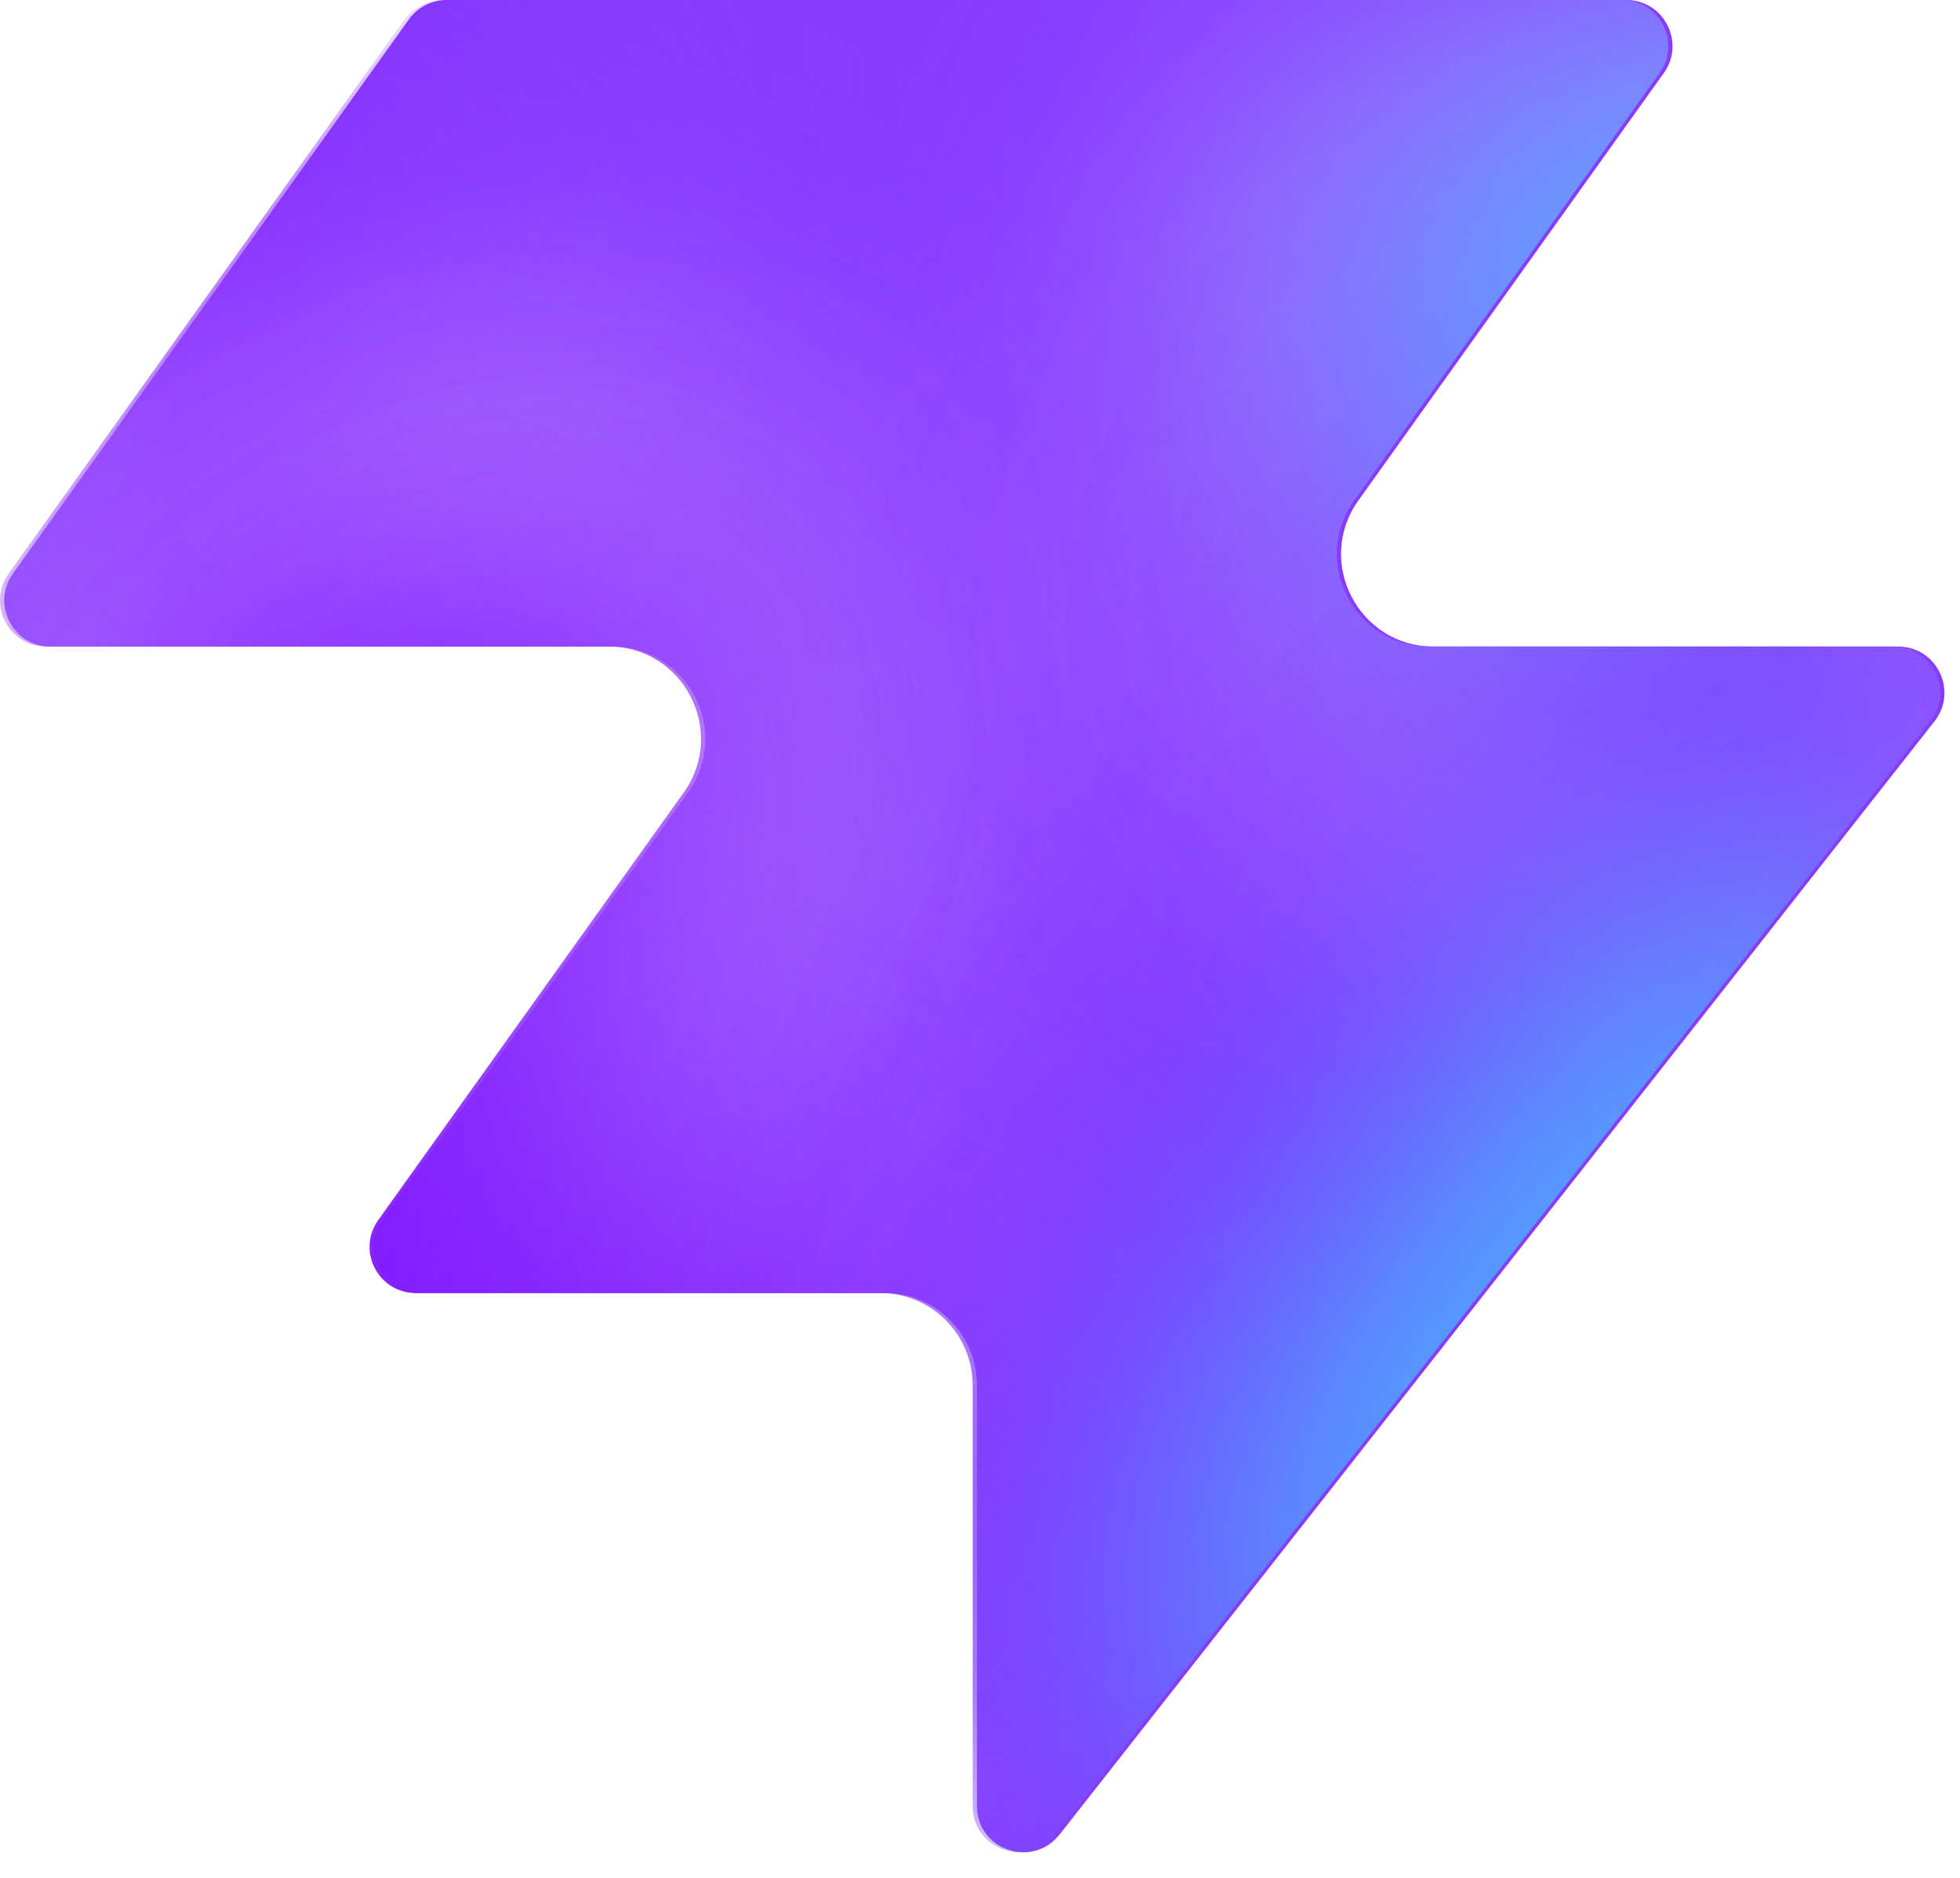
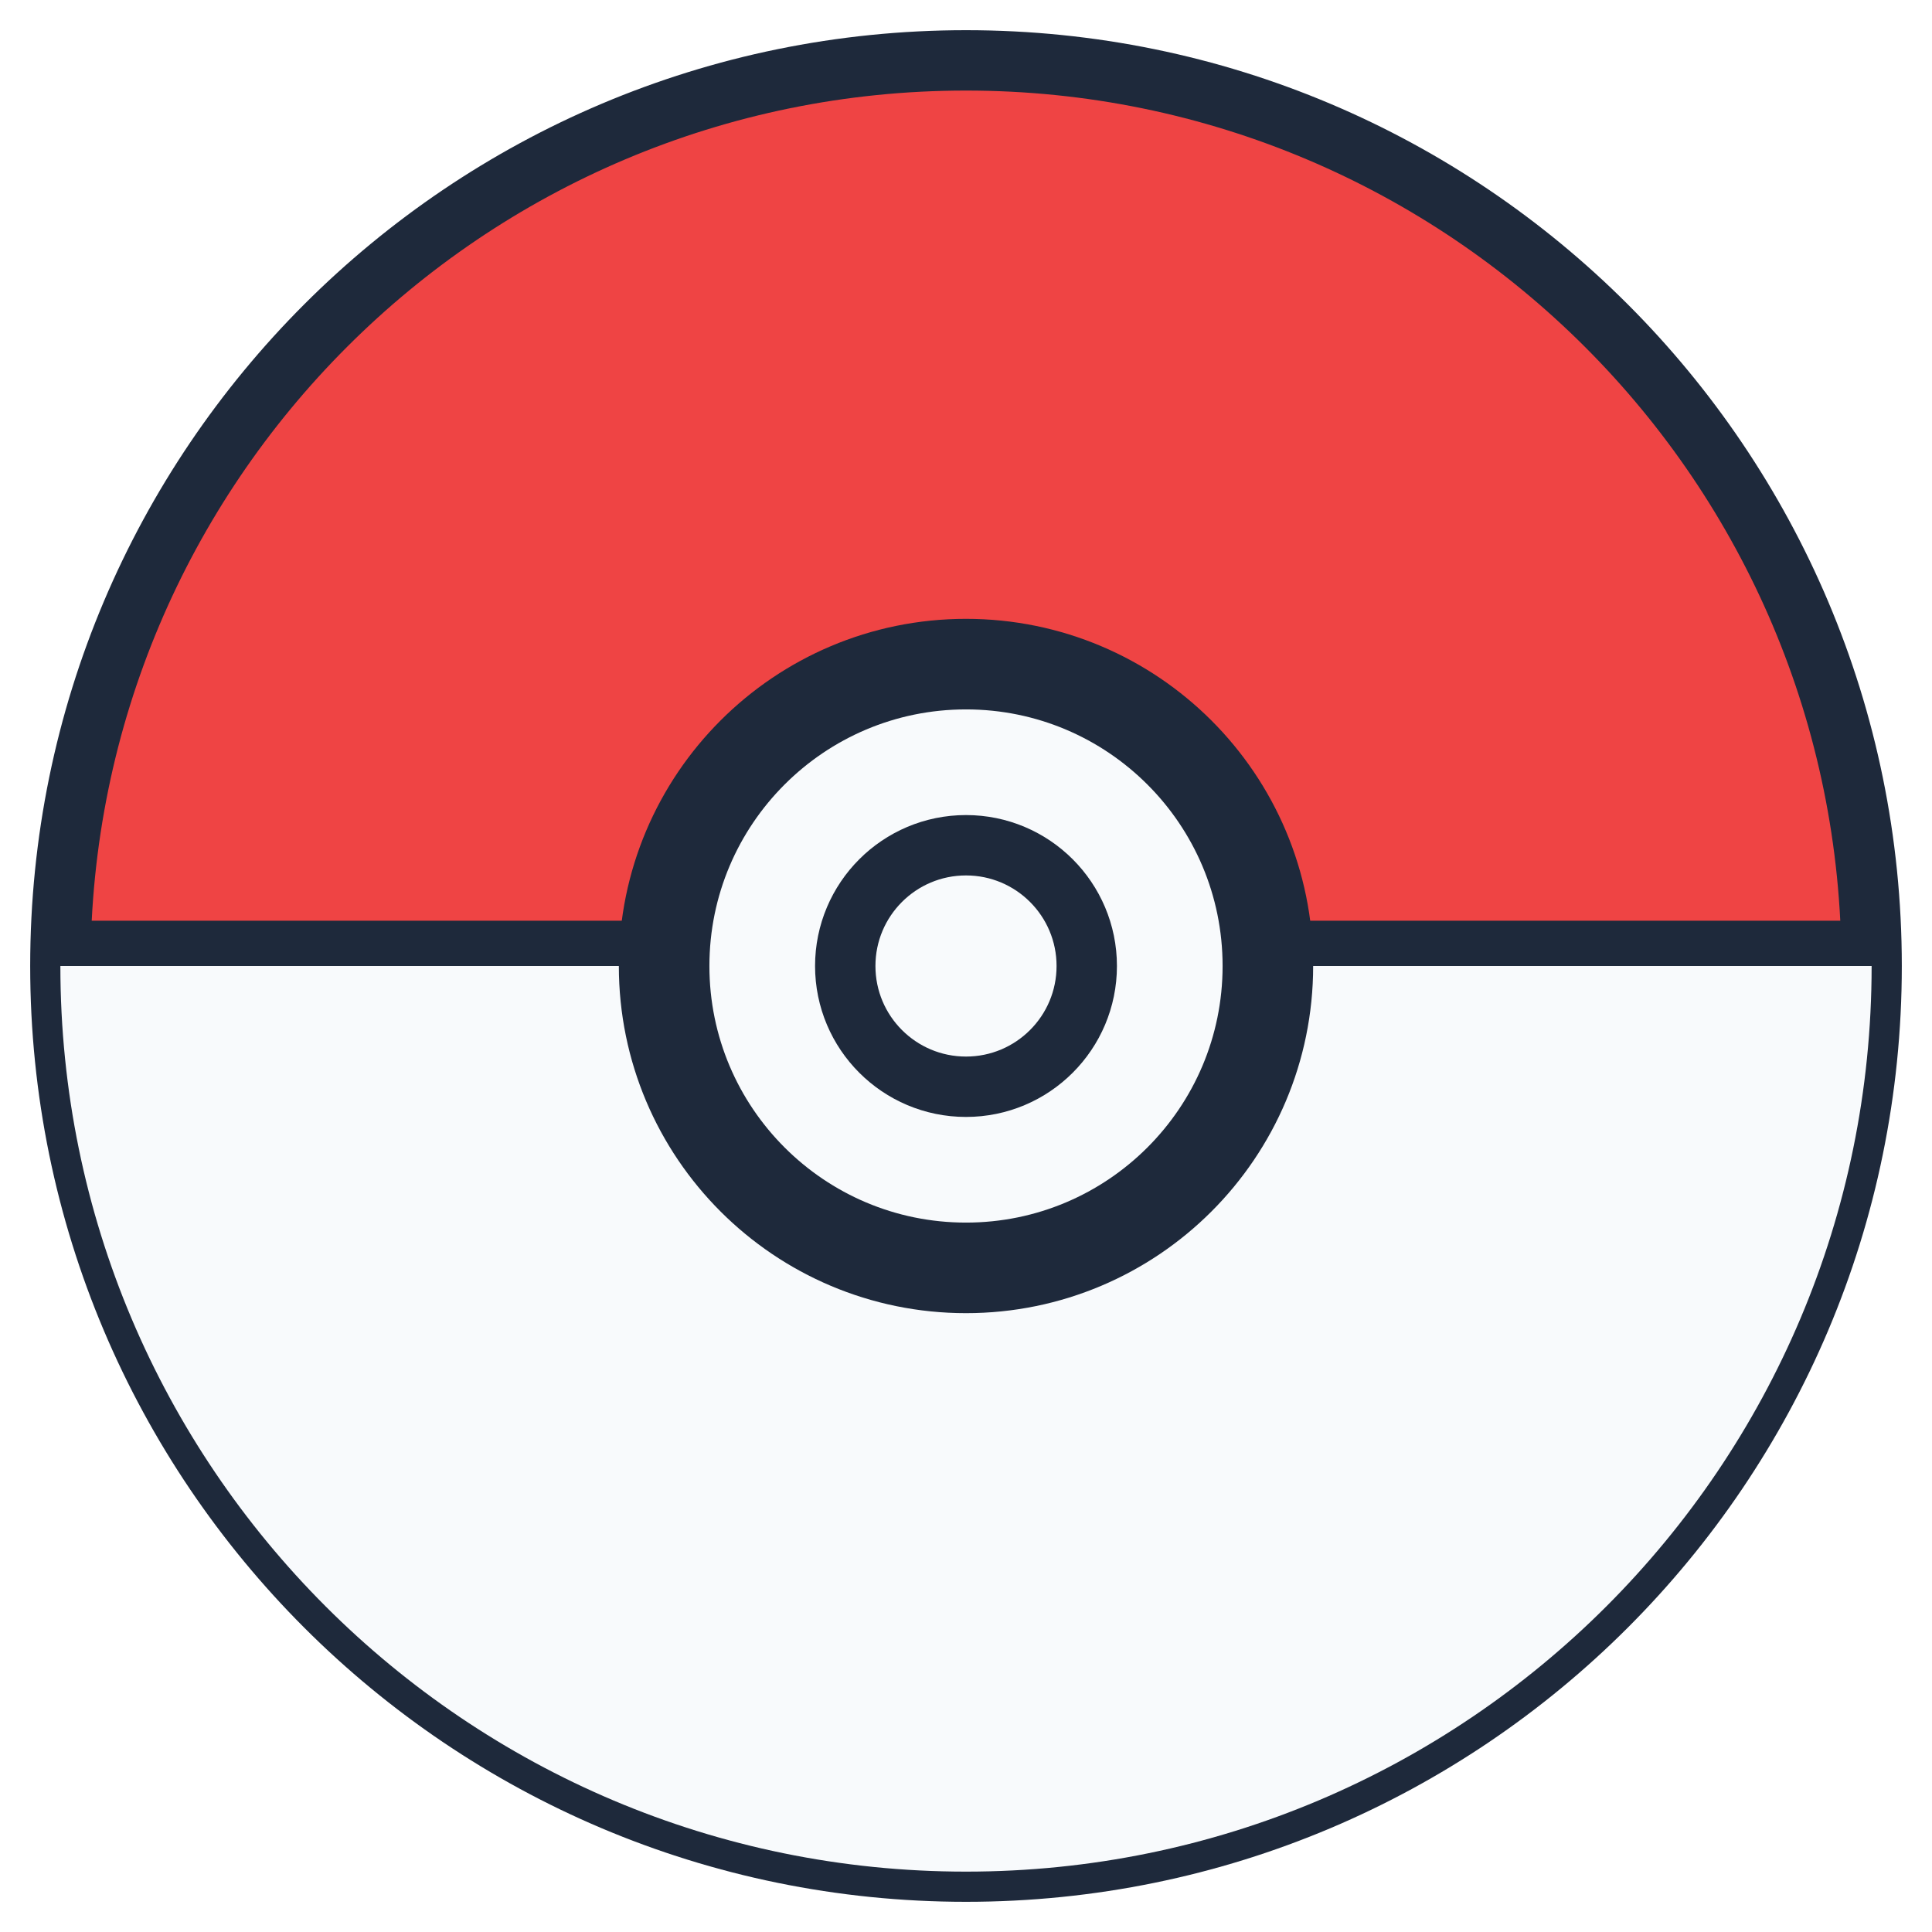
- <svg xmlns="http://www.w3.org/2000/svg" width="48" height="46" fill="none" viewBox="0 0 48 46">
-   <path fill="#863bff" d="M25.946 44.938c-.664.845-2.021.375-2.021-.698V33.937a2.26 2.26 0 0 0-2.262-2.262H10.287c-.92 0-1.456-1.04-.92-1.788l7.48-10.471c1.07-1.497 0-3.578-1.842-3.578H1.237c-.92 0-1.456-1.04-.92-1.788L10.013.474c.214-.297.556-.474.92-.474h28.894c.92 0 1.456 1.04.92 1.788l-7.48 10.471c-1.07 1.498 0 3.579 1.842 3.579h11.377c.943 0 1.473 1.088.89 1.83L25.947 44.94z" style="fill:#863bff;fill:color(display-p3 .525 .23 1);fill-opacity:1" />
-   <mask id="a" width="48" height="46" x="0" y="0" maskUnits="userSpaceOnUse" style="mask-type:alpha">
-     <path fill="#000" d="M25.842 44.938c-.664.844-2.021.375-2.021-.698V33.937a2.26 2.26 0 0 0-2.262-2.262H10.183c-.92 0-1.456-1.04-.92-1.788l7.48-10.471c1.07-1.498 0-3.579-1.842-3.579H1.133c-.92 0-1.456-1.04-.92-1.787L9.91.473c.214-.297.556-.474.92-.474h28.894c.92 0 1.456 1.04.92 1.788l-7.48 10.471c-1.07 1.498 0 3.578 1.842 3.578h11.377c.943 0 1.473 1.088.89 1.832L25.843 44.94z" style="fill:#000;fill-opacity:1" />
-   </mask>
-   <g mask="url(#a)">
-     <g filter="url(#b)">
-       <ellipse cx="5.508" cy="14.704" fill="#ede6ff" rx="5.508" ry="14.704" style="fill:#ede6ff;fill:color(display-p3 .927 .903 1);fill-opacity:1" transform="matrix(.00324 1 1 -.00324 -4.47 31.516)" />
-     </g>
-     <g filter="url(#c)">
-       <ellipse cx="10.399" cy="29.851" fill="#ede6ff" rx="10.399" ry="29.851" style="fill:#ede6ff;fill:color(display-p3 .927 .903 1);fill-opacity:1" transform="matrix(.00324 1 1 -.00324 -39.328 7.883)" />
-     </g>
-     <g filter="url(#d)">
-       <ellipse cx="5.508" cy="30.487" fill="#7e14ff" rx="5.508" ry="30.487" style="fill:#7e14ff;fill:color(display-p3 .492 .077 1);fill-opacity:1" transform="rotate(89.814 -25.913 -14.639)scale(1 -1)" />
-     </g>
-     <g filter="url(#e)">
-       <ellipse cx="5.508" cy="30.599" fill="#7e14ff" rx="5.508" ry="30.599" style="fill:#7e14ff;fill:color(display-p3 .492 .077 1);fill-opacity:1" transform="rotate(89.814 -32.644 -3.334)scale(1 -1)" />
-     </g>
-     <g filter="url(#f)">
-       <ellipse cx="5.508" cy="30.599" fill="#7e14ff" rx="5.508" ry="30.599" style="fill:#7e14ff;fill:color(display-p3 .492 .077 1);fill-opacity:1" transform="matrix(.00324 1 1 -.00324 -34.34 30.47)" />
-     </g>
-     <g filter="url(#g)">
-       <ellipse cx="14.072" cy="22.078" fill="#ede6ff" rx="14.072" ry="22.078" style="fill:#ede6ff;fill:color(display-p3 .927 .903 1);fill-opacity:1" transform="rotate(93.35 24.506 48.493)scale(-1 1)" />
-     </g>
-     <g filter="url(#h)">
-       <ellipse cx="3.47" cy="21.501" fill="#7e14ff" rx="3.47" ry="21.501" style="fill:#7e14ff;fill:color(display-p3 .492 .077 1);fill-opacity:1" transform="rotate(89.009 28.708 47.59)scale(-1 1)" />
-     </g>
-     <g filter="url(#i)">
-       <ellipse cx="3.47" cy="21.501" fill="#7e14ff" rx="3.47" ry="21.501" style="fill:#7e14ff;fill:color(display-p3 .492 .077 1);fill-opacity:1" transform="rotate(89.009 28.708 47.59)scale(-1 1)" />
-     </g>
-     <g filter="url(#j)">
-       <ellipse cx=".387" cy="8.972" fill="#7e14ff" rx="4.407" ry="29.108" style="fill:#7e14ff;fill:color(display-p3 .492 .077 1);fill-opacity:1" transform="rotate(39.51 .387 8.972)" />
-     </g>
-     <g filter="url(#k)">
-       <ellipse cx="47.523" cy="-6.092" fill="#7e14ff" rx="4.407" ry="29.108" style="fill:#7e14ff;fill:color(display-p3 .492 .077 1);fill-opacity:1" transform="rotate(37.892 47.523 -6.092)" />
-     </g>
-     <g filter="url(#l)">
-       <ellipse cx="41.412" cy="6.333" fill="#47bfff" rx="5.971" ry="9.665" style="fill:#47bfff;fill:color(display-p3 .28 .748 1);fill-opacity:1" transform="rotate(37.892 41.412 6.333)" />
-     </g>
-     <g filter="url(#m)">
-       <ellipse cx="-1.879" cy="38.332" fill="#7e14ff" rx="4.407" ry="29.108" style="fill:#7e14ff;fill:color(display-p3 .492 .077 1);fill-opacity:1" transform="rotate(37.892 -1.88 38.332)" />
-     </g>
-     <g filter="url(#n)">
-       <ellipse cx="-1.879" cy="38.332" fill="#7e14ff" rx="4.407" ry="29.108" style="fill:#7e14ff;fill:color(display-p3 .492 .077 1);fill-opacity:1" transform="rotate(37.892 -1.88 38.332)" />
-     </g>
-     <g filter="url(#o)">
-       <ellipse cx="35.651" cy="29.907" fill="#7e14ff" rx="4.407" ry="29.108" style="fill:#7e14ff;fill:color(display-p3 .492 .077 1);fill-opacity:1" transform="rotate(37.892 35.651 29.907)" />
-     </g>
-     <g filter="url(#p)">
-       <ellipse cx="38.418" cy="32.4" fill="#47bfff" rx="5.971" ry="15.297" style="fill:#47bfff;fill:color(display-p3 .28 .748 1);fill-opacity:1" transform="rotate(37.892 38.418 32.4)" />
-     </g>
-   </g>
-   <defs>
-     <filter id="b" width="60.045" height="41.654" x="-19.77" y="16.149" color-interpolation-filters="sRGB" filterUnits="userSpaceOnUse">
-       <feFlood flood-opacity="0" result="BackgroundImageFix" />
-       <feBlend in="SourceGraphic" in2="BackgroundImageFix" result="shape" />
-       <feGaussianBlur result="effect1_foregroundBlur_2002_17158" stdDeviation="7.659" />
-     </filter>
-     <filter id="c" width="90.34" height="51.437" x="-54.613" y="-7.533" color-interpolation-filters="sRGB" filterUnits="userSpaceOnUse">
-       <feFlood flood-opacity="0" result="BackgroundImageFix" />
-       <feBlend in="SourceGraphic" in2="BackgroundImageFix" result="shape" />
-       <feGaussianBlur result="effect1_foregroundBlur_2002_17158" stdDeviation="7.659" />
-     </filter>
-     <filter id="d" width="79.355" height="29.4" x="-49.64" y="2.03" color-interpolation-filters="sRGB" filterUnits="userSpaceOnUse">
-       <feFlood flood-opacity="0" result="BackgroundImageFix" />
-       <feBlend in="SourceGraphic" in2="BackgroundImageFix" result="shape" />
-       <feGaussianBlur result="effect1_foregroundBlur_2002_17158" stdDeviation="4.596" />
-     </filter>
-     <filter id="e" width="79.579" height="29.4" x="-45.045" y="20.029" color-interpolation-filters="sRGB" filterUnits="userSpaceOnUse">
-       <feFlood flood-opacity="0" result="BackgroundImageFix" />
-       <feBlend in="SourceGraphic" in2="BackgroundImageFix" result="shape" />
-       <feGaussianBlur result="effect1_foregroundBlur_2002_17158" stdDeviation="4.596" />
-     </filter>
-     <filter id="f" width="79.579" height="29.4" x="-43.513" y="21.178" color-interpolation-filters="sRGB" filterUnits="userSpaceOnUse">
-       <feFlood flood-opacity="0" result="BackgroundImageFix" />
-       <feBlend in="SourceGraphic" in2="BackgroundImageFix" result="shape" />
-       <feGaussianBlur result="effect1_foregroundBlur_2002_17158" stdDeviation="4.596" />
-     </filter>
-     <filter id="g" width="74.749" height="58.852" x="15.756" y="-17.901" color-interpolation-filters="sRGB" filterUnits="userSpaceOnUse">
-       <feFlood flood-opacity="0" result="BackgroundImageFix" />
-       <feBlend in="SourceGraphic" in2="BackgroundImageFix" result="shape" />
-       <feGaussianBlur result="effect1_foregroundBlur_2002_17158" stdDeviation="7.659" />
-     </filter>
-     <filter id="h" width="61.377" height="25.362" x="23.548" y="2.284" color-interpolation-filters="sRGB" filterUnits="userSpaceOnUse">
-       <feFlood flood-opacity="0" result="BackgroundImageFix" />
-       <feBlend in="SourceGraphic" in2="BackgroundImageFix" result="shape" />
-       <feGaussianBlur result="effect1_foregroundBlur_2002_17158" stdDeviation="4.596" />
-     </filter>
-     <filter id="i" width="61.377" height="25.362" x="23.548" y="2.284" color-interpolation-filters="sRGB" filterUnits="userSpaceOnUse">
-       <feFlood flood-opacity="0" result="BackgroundImageFix" />
-       <feBlend in="SourceGraphic" in2="BackgroundImageFix" result="shape" />
-       <feGaussianBlur result="effect1_foregroundBlur_2002_17158" stdDeviation="4.596" />
-     </filter>
-     <filter id="j" width="56.045" height="63.649" x="-27.636" y="-22.853" color-interpolation-filters="sRGB" filterUnits="userSpaceOnUse">
-       <feFlood flood-opacity="0" result="BackgroundImageFix" />
-       <feBlend in="SourceGraphic" in2="BackgroundImageFix" result="shape" />
-       <feGaussianBlur result="effect1_foregroundBlur_2002_17158" stdDeviation="4.596" />
-     </filter>
-     <filter id="k" width="54.814" height="64.646" x="20.116" y="-38.415" color-interpolation-filters="sRGB" filterUnits="userSpaceOnUse">
-       <feFlood flood-opacity="0" result="BackgroundImageFix" />
-       <feBlend in="SourceGraphic" in2="BackgroundImageFix" result="shape" />
-       <feGaussianBlur result="effect1_foregroundBlur_2002_17158" stdDeviation="4.596" />
-     </filter>
-     <filter id="l" width="33.541" height="35.313" x="24.641" y="-11.323" color-interpolation-filters="sRGB" filterUnits="userSpaceOnUse">
-       <feFlood flood-opacity="0" result="BackgroundImageFix" />
-       <feBlend in="SourceGraphic" in2="BackgroundImageFix" result="shape" />
-       <feGaussianBlur result="effect1_foregroundBlur_2002_17158" stdDeviation="4.596" />
-     </filter>
-     <filter id="m" width="54.814" height="64.646" x="-29.286" y="6.009" color-interpolation-filters="sRGB" filterUnits="userSpaceOnUse">
-       <feFlood flood-opacity="0" result="BackgroundImageFix" />
-       <feBlend in="SourceGraphic" in2="BackgroundImageFix" result="shape" />
-       <feGaussianBlur result="effect1_foregroundBlur_2002_17158" stdDeviation="4.596" />
-     </filter>
-     <filter id="n" width="54.814" height="64.646" x="-29.286" y="6.009" color-interpolation-filters="sRGB" filterUnits="userSpaceOnUse">
-       <feFlood flood-opacity="0" result="BackgroundImageFix" />
-       <feBlend in="SourceGraphic" in2="BackgroundImageFix" result="shape" />
-       <feGaussianBlur result="effect1_foregroundBlur_2002_17158" stdDeviation="4.596" />
-     </filter>
-     <filter id="o" width="54.814" height="64.646" x="8.244" y="-2.416" color-interpolation-filters="sRGB" filterUnits="userSpaceOnUse">
-       <feFlood flood-opacity="0" result="BackgroundImageFix" />
-       <feBlend in="SourceGraphic" in2="BackgroundImageFix" result="shape" />
-       <feGaussianBlur result="effect1_foregroundBlur_2002_17158" stdDeviation="4.596" />
-     </filter>
-     <filter id="p" width="39.409" height="43.623" x="18.713" y="10.588" color-interpolation-filters="sRGB" filterUnits="userSpaceOnUse">
-       <feFlood flood-opacity="0" result="BackgroundImageFix" />
-       <feBlend in="SourceGraphic" in2="BackgroundImageFix" result="shape" />
-       <feGaussianBlur result="effect1_foregroundBlur_2002_17158" stdDeviation="4.596" />
-     </filter>
-   </defs>
+ <svg xmlns="http://www.w3.org/2000/svg" viewBox="0 0 32 32">
+   <circle cx="16" cy="16" r="15" fill="#ef4444" stroke="#1e293b" stroke-width="1" />
+   <path d="M1 16h30" stroke="#1e293b" stroke-width="1.5" />
+   <path d="M1 16a15 15 0 0 0 30 0" fill="#f8fafc" />
+   <circle cx="16" cy="16" r="5" fill="#f8fafc" stroke="#1e293b" stroke-width="1.5" />
+   <circle cx="16" cy="16" r="2" fill="#f8fafc" stroke="#1e293b" stroke-width="1" />
</svg>
